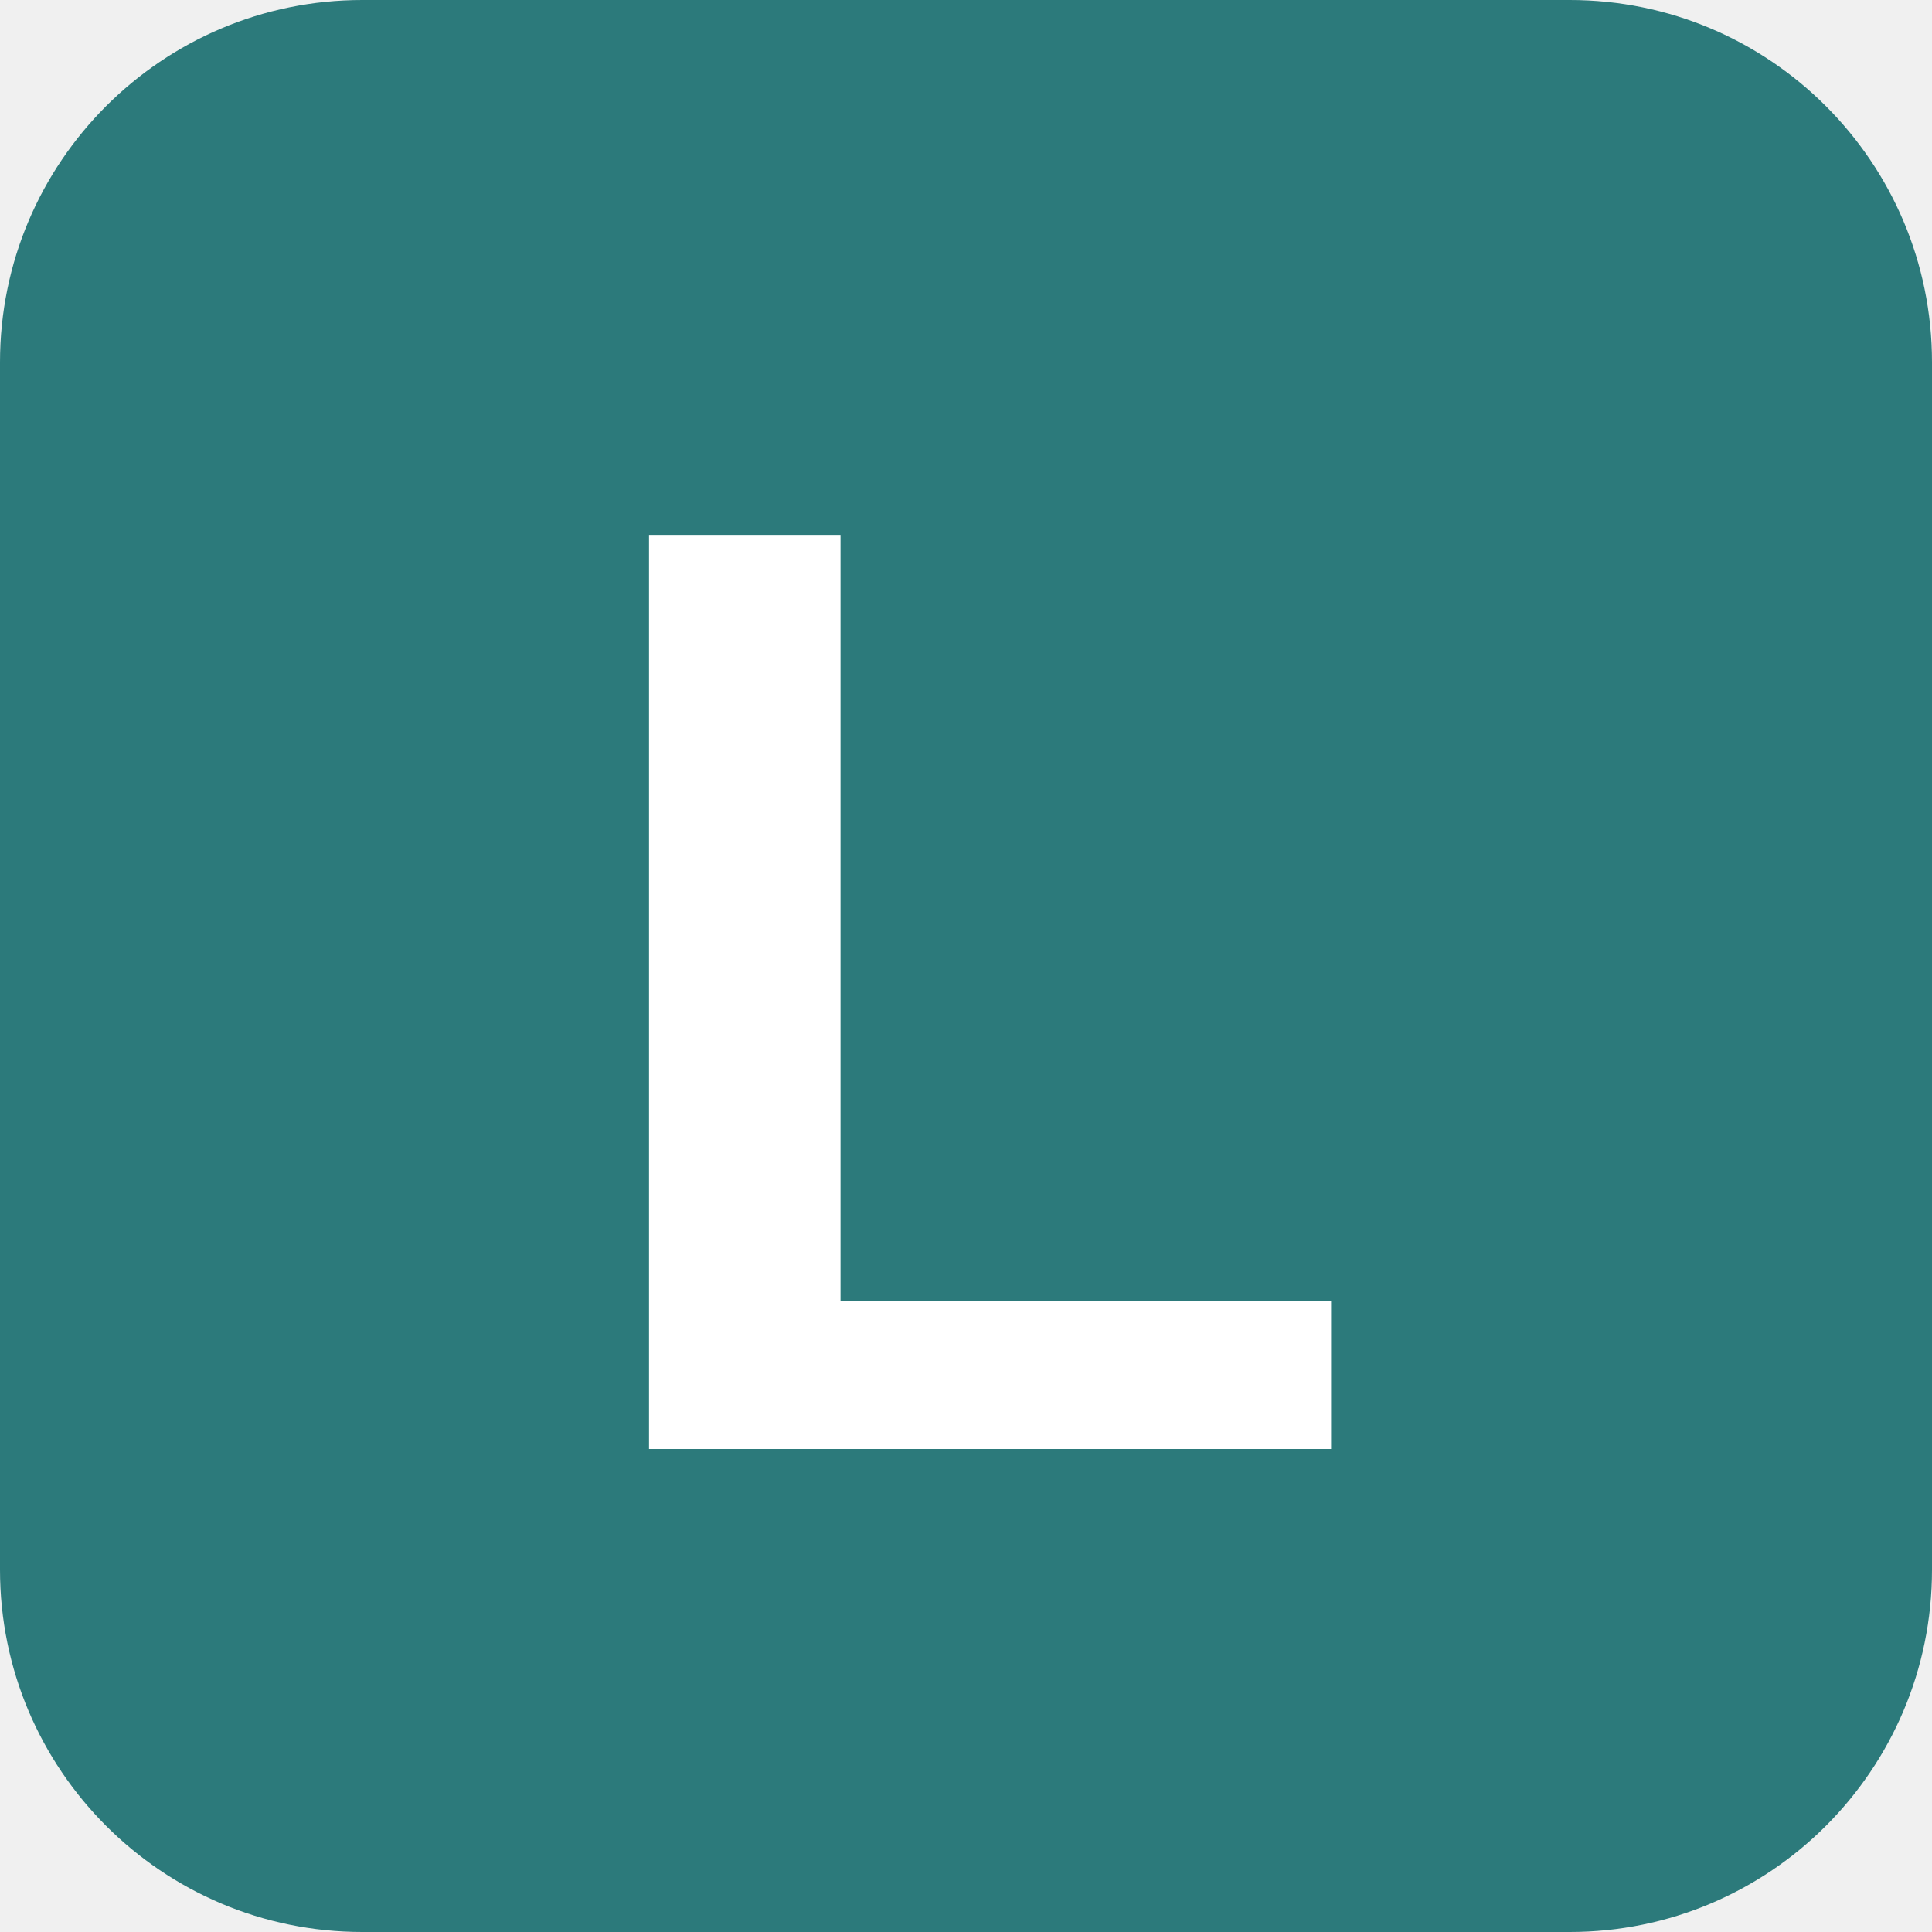
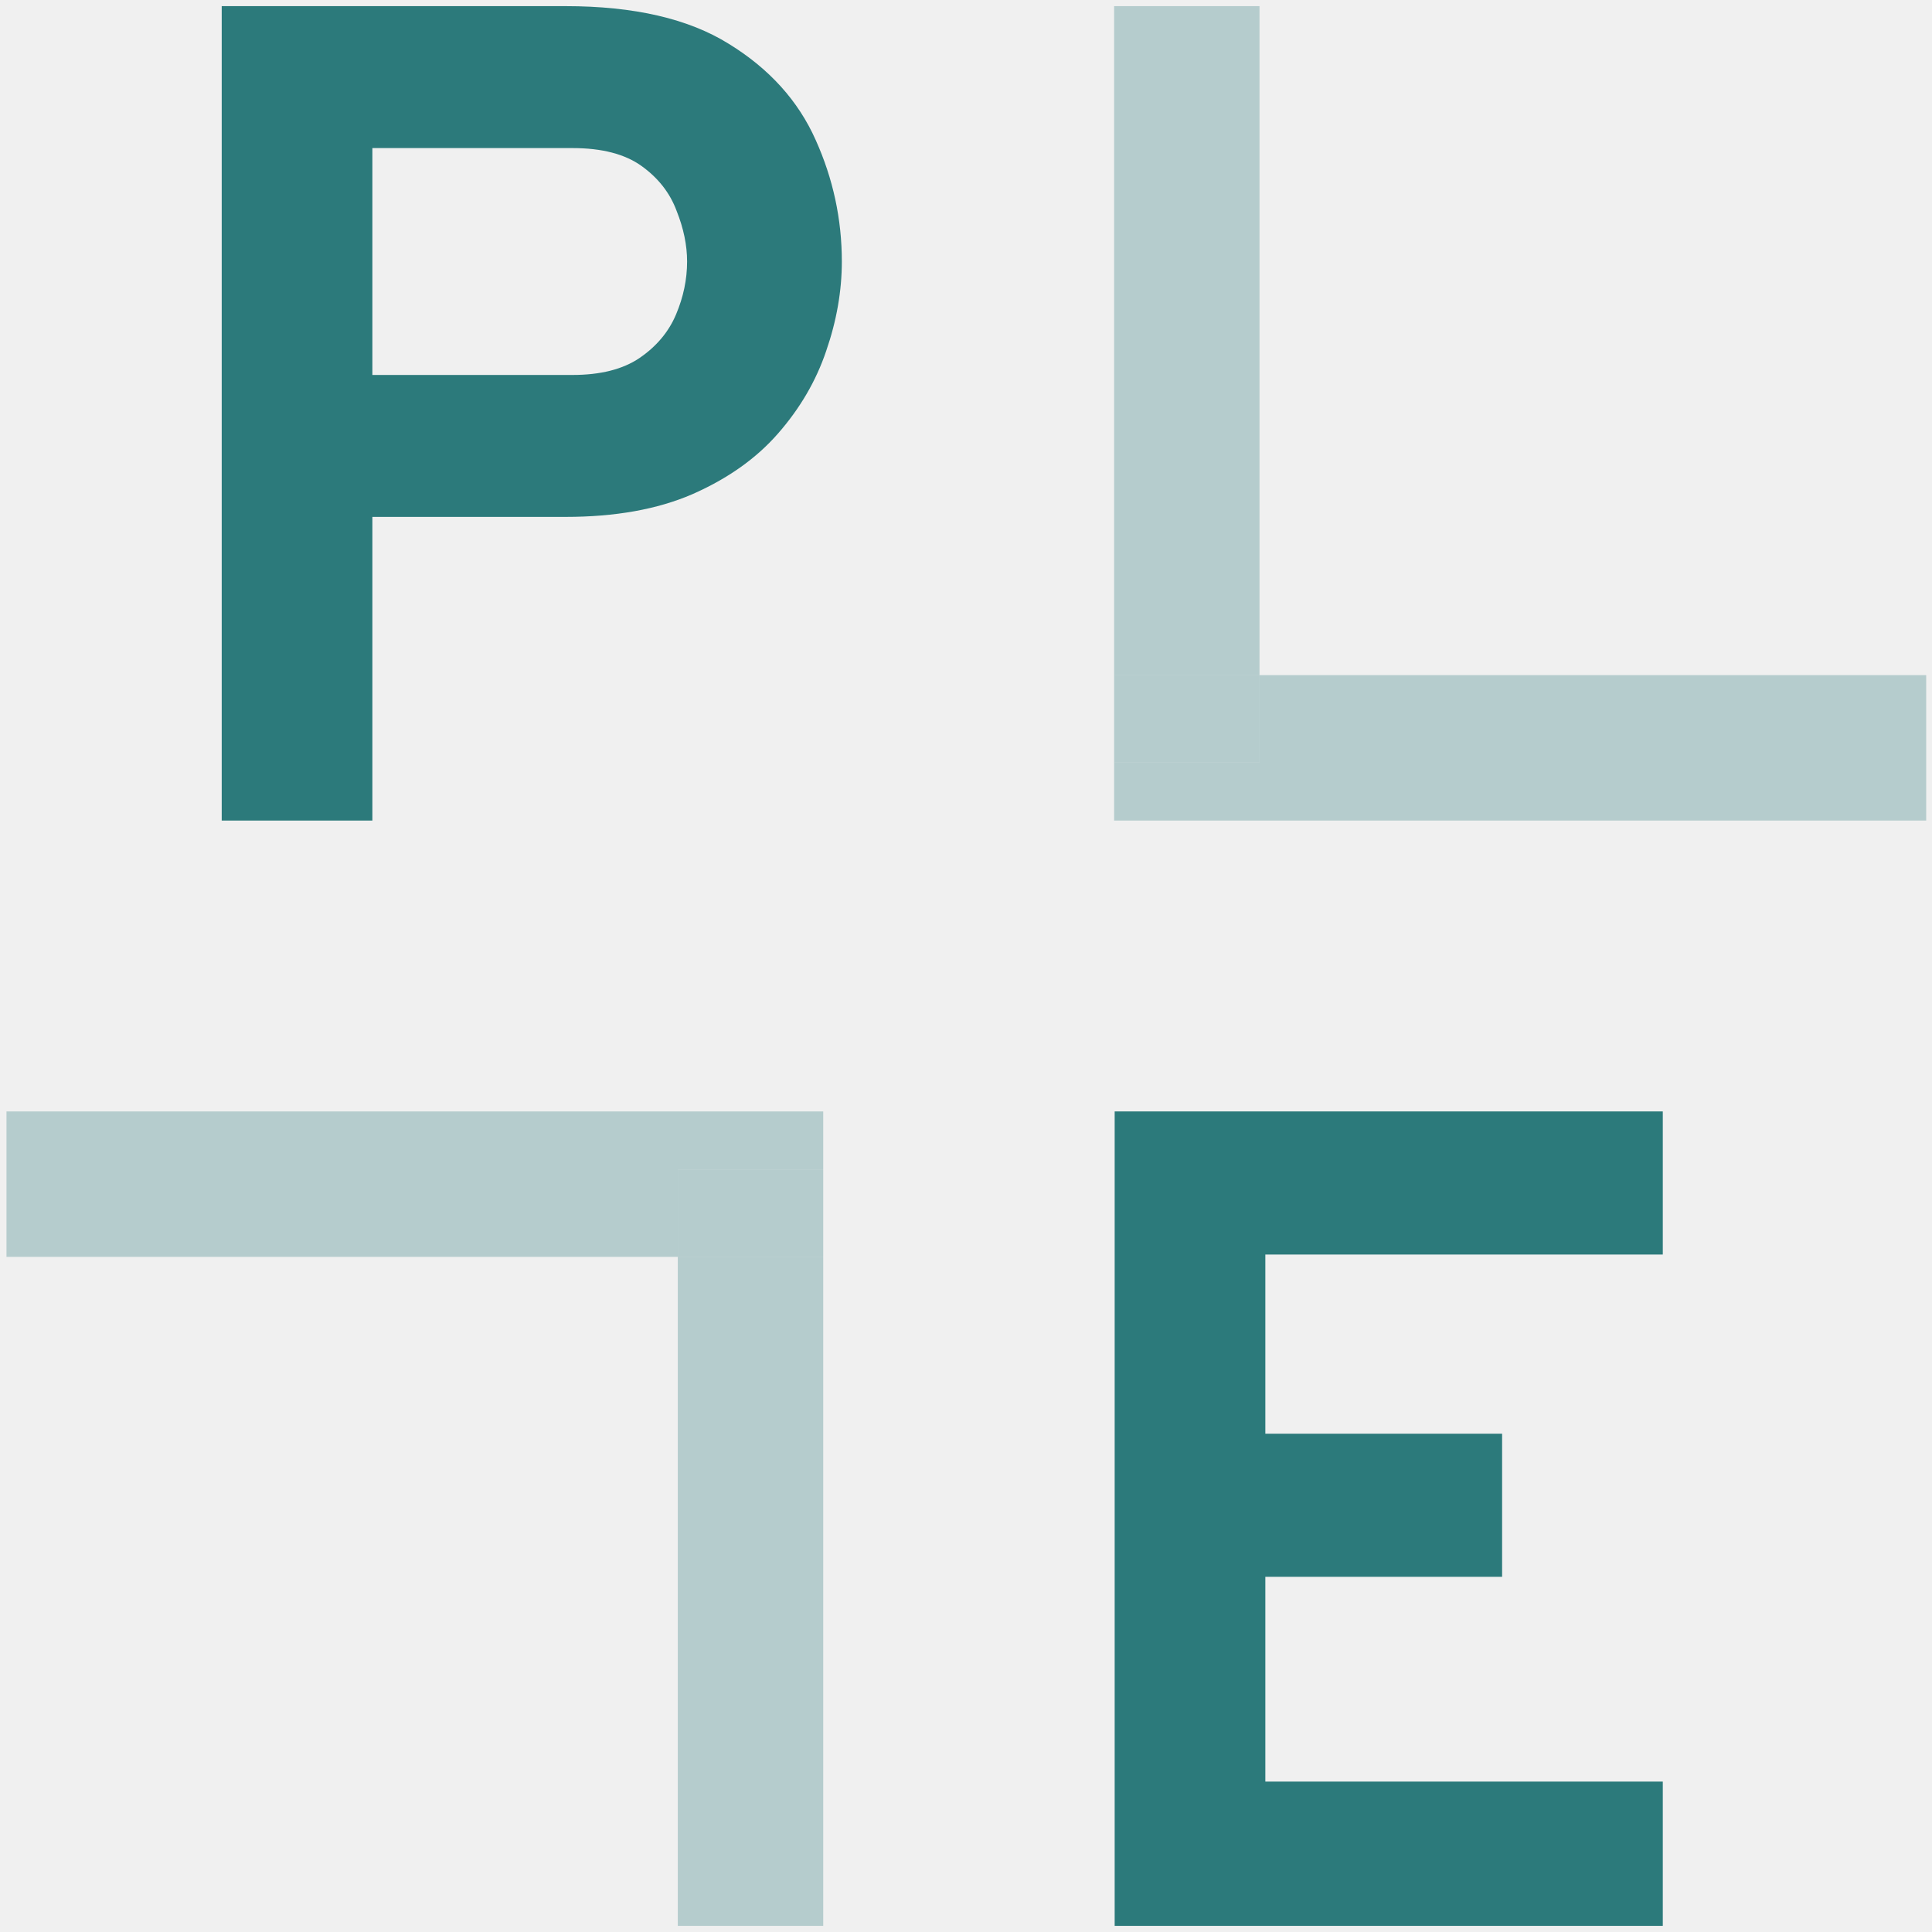
- <svg xmlns="http://www.w3.org/2000/svg" viewBox="0 0 32 32">
-   <rect width="32" height="32" rx="6" fill="#2C7A7B" />
-   <text x="16" y="24" font-family="Arial, sans-serif" font-size="22" font-weight="bold" fill="white" text-anchor="middle">L</text>
+ <svg xmlns="http://www.w3.org/2000/svg" width="244" height="244" viewBox="0 0 244 244" fill="none">
+   <path d="M28.001 103.633V0.775H71.421C80.091 0.775 86.972 2.367 92.066 5.551C97.16 8.686 100.809 12.726 103.013 17.673C105.217 22.571 106.319 27.69 106.319 33.029C106.319 36.751 105.658 40.522 104.336 44.343C103.062 48.114 101.029 51.592 98.237 54.775C95.495 57.91 91.895 60.457 87.438 62.416C83.029 64.326 77.691 65.281 71.421 65.281H47.029V103.633H28.001ZM47.029 47.355H72.303C75.829 47.355 78.646 46.645 80.752 45.224C82.907 43.755 84.45 41.918 85.38 39.714C86.311 37.51 86.776 35.282 86.776 33.029C86.776 30.971 86.335 28.841 85.454 26.637C84.621 24.384 83.152 22.498 81.046 20.98C78.94 19.461 76.025 18.702 72.303 18.702H47.029V47.355Z" fill="#2C7A7B" />
+   <path d="M140.776 243.224V140.367H210V158.441H159.805V181.069H189.707V199.143H159.805V225.004H210V243.224H140.776Z" fill="#2C7A7B" />
+   <path fill-rule="evenodd" clip-rule="evenodd" d="M103.968 140.367H0.818V158.735H85.601V243.224H103.968V158.735H85.601V147.714H103.968V140.367Z" fill="#2C7A7B" fill-opacity="0.3" />
+   <path d="M103.968 158.735V147.714H85.601V158.735H103.968Z" fill="#2C7A7B" fill-opacity="0.3" />
+   <path fill-rule="evenodd" clip-rule="evenodd" d="M140.703 103.633V96.286H159.07V85.265H243.266V103.633H140.703Z" fill="#2C7A7B" fill-opacity="0.3" />
+   <path d="M140.703 0.775V85.265H159.07V0.775H140.703Z" fill="#2C7A7B" fill-opacity="0.3" />
+   <path d="M140.703 85.265V96.286H159.07V85.265H140.703Z" fill="#2C7A7B" fill-opacity="0.3" />
</svg>
